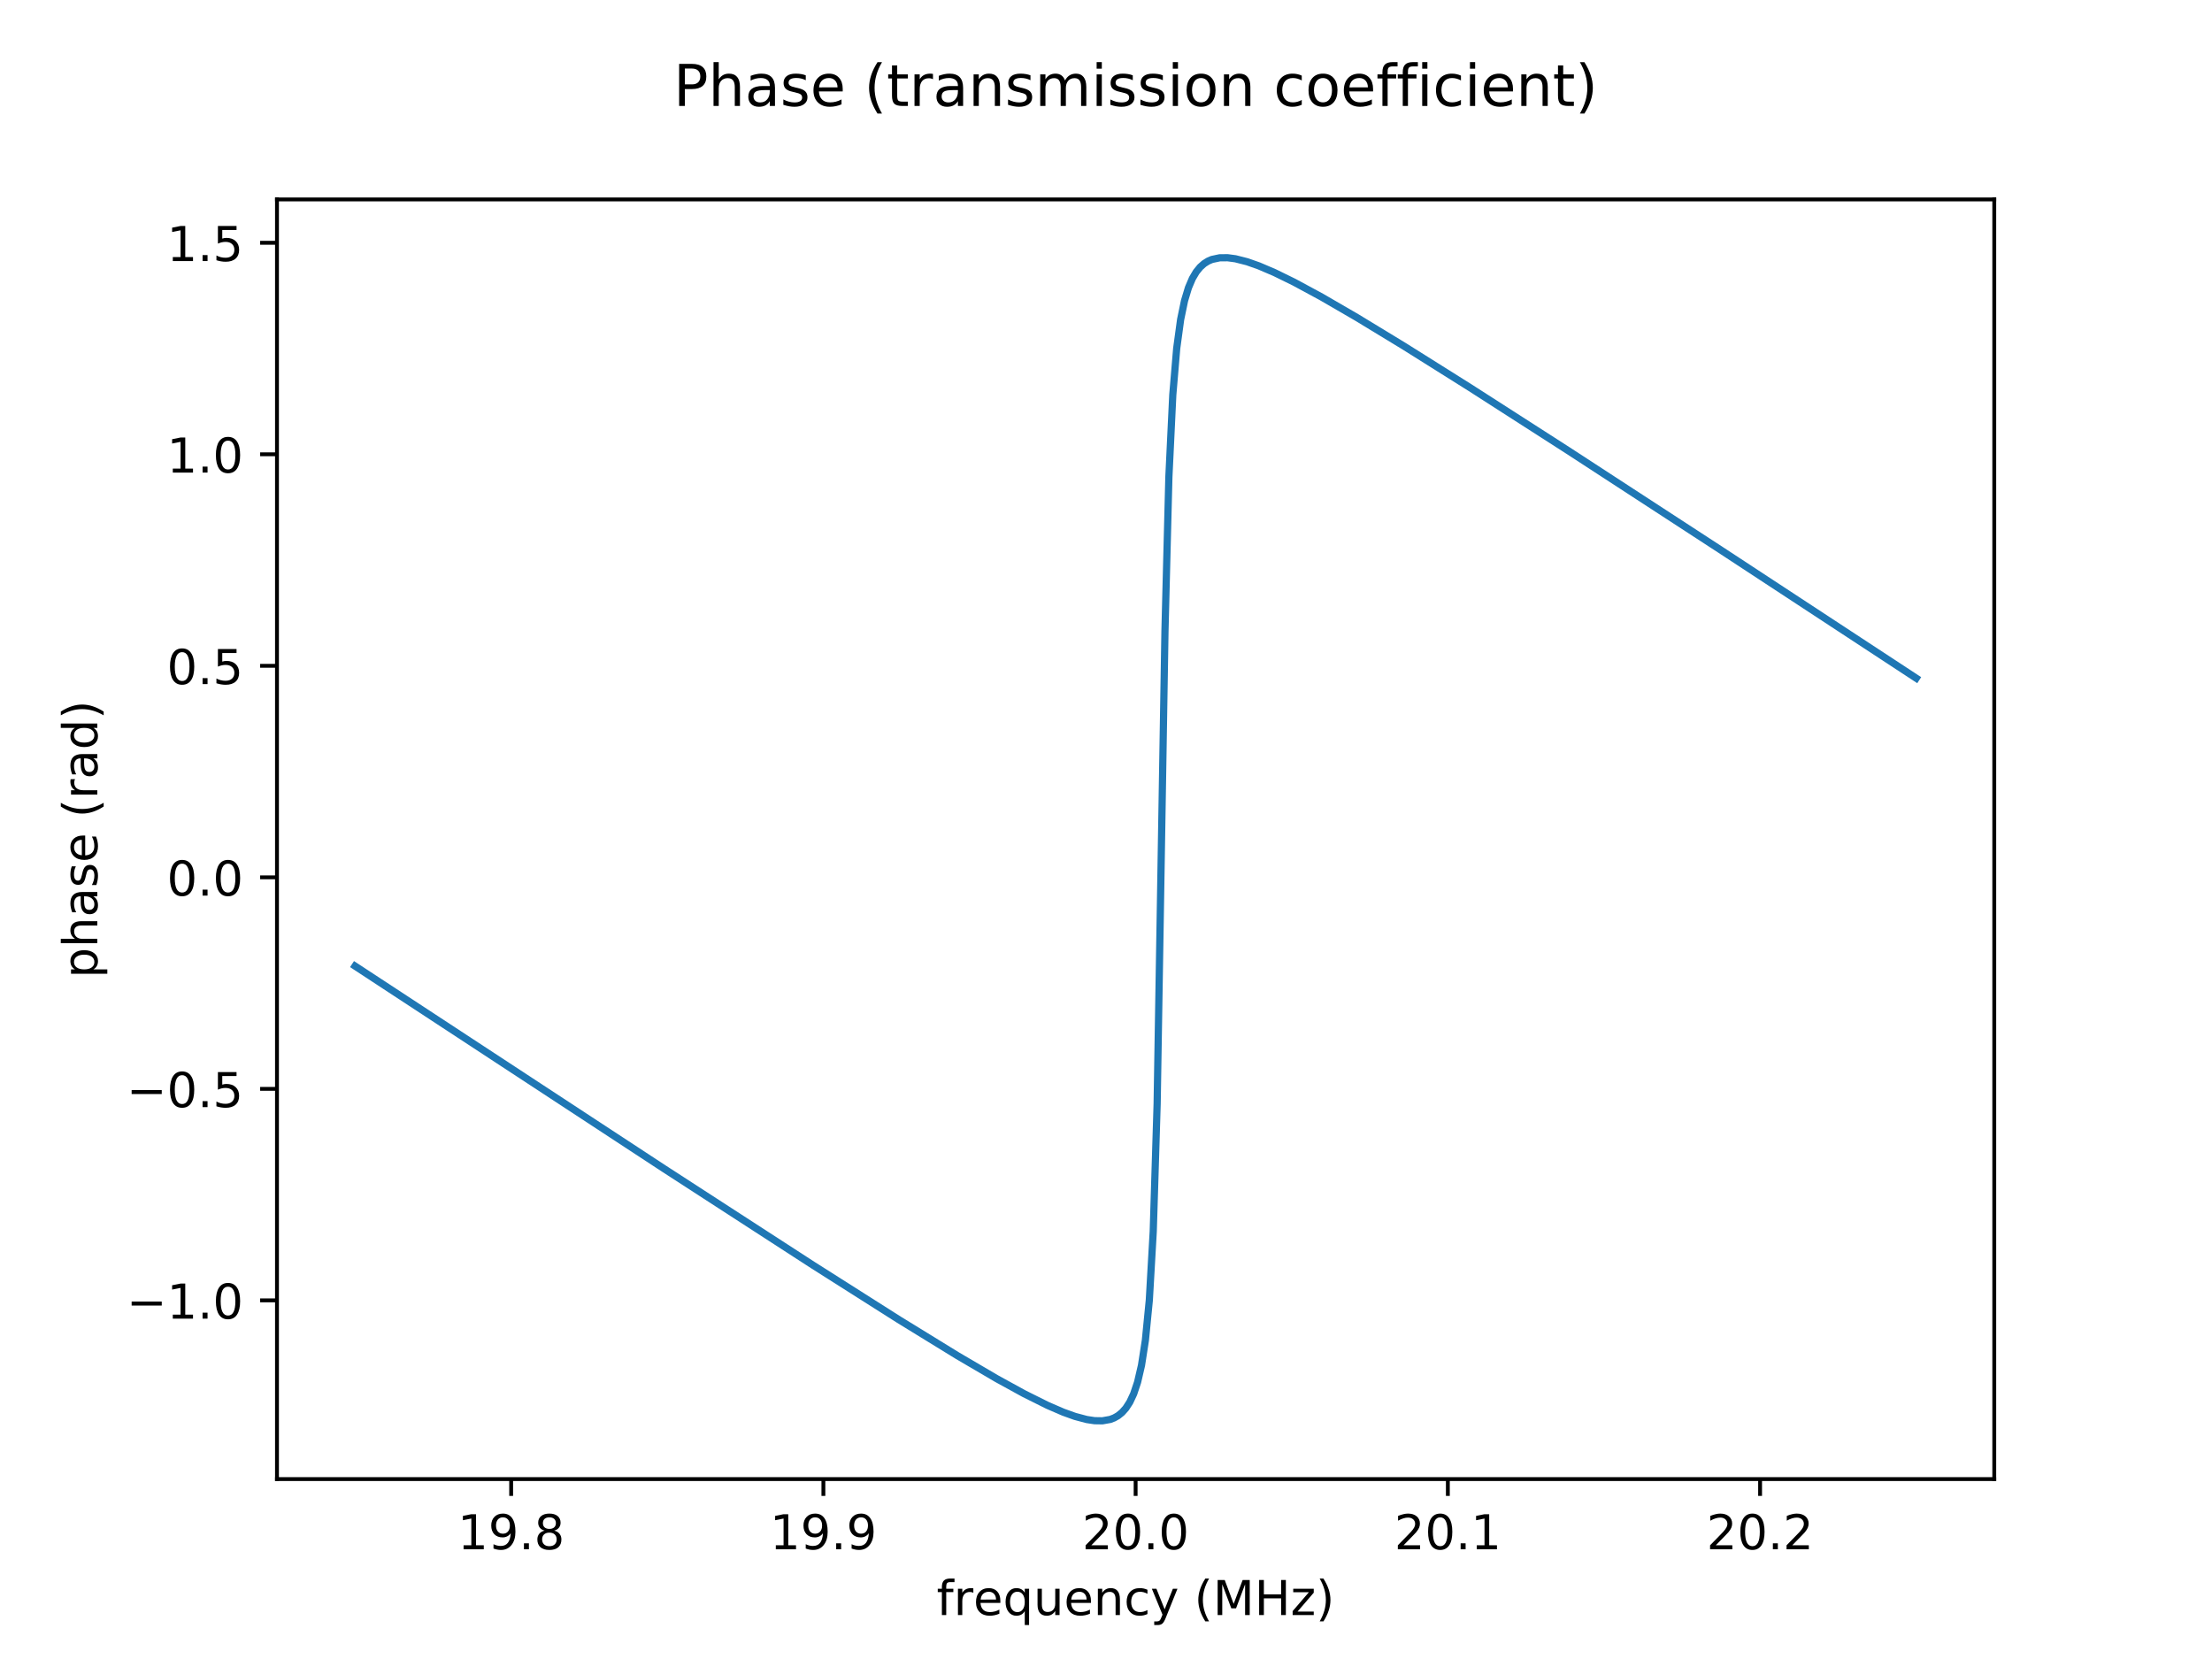
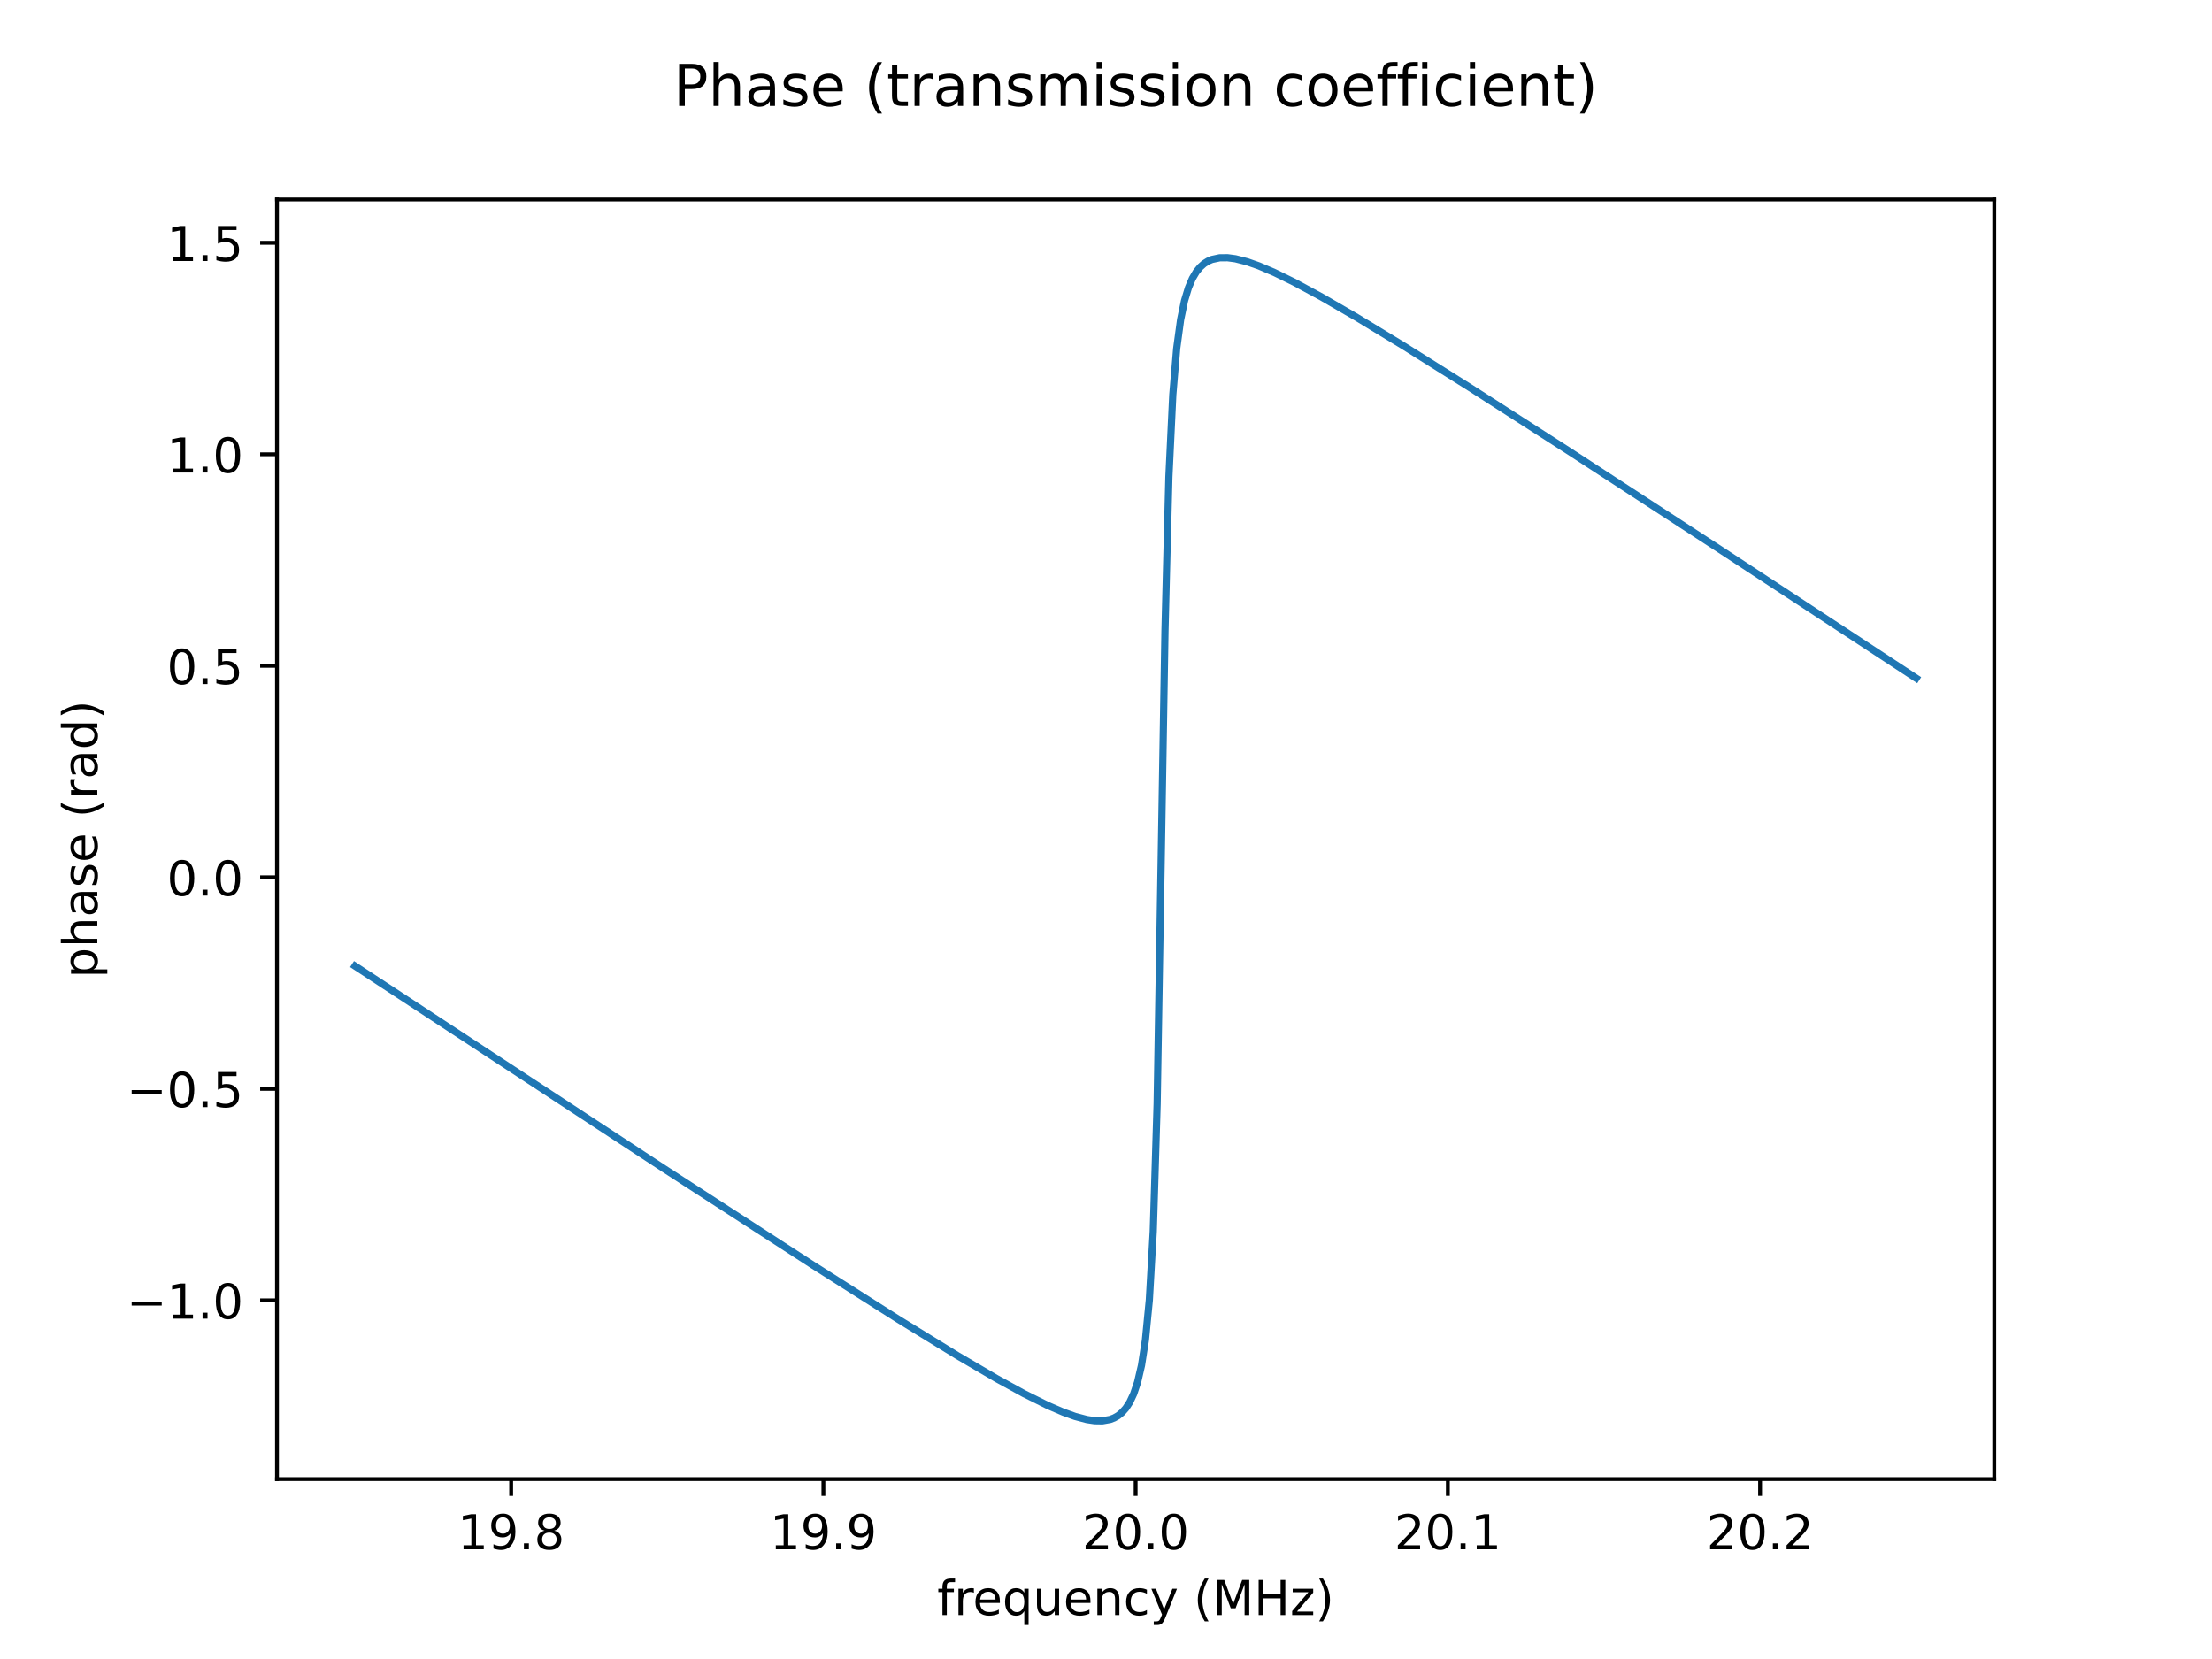
<svg xmlns="http://www.w3.org/2000/svg" xmlns:xlink="http://www.w3.org/1999/xlink" height="345pt" version="1.1" viewBox="0 0 460 345" width="460pt">
  <defs>
    <style type="text/css">
*{stroke-linecap:butt;stroke-linejoin:round;}
  </style>
  </defs>
  <g id="figure_1">
    <g id="patch_1">
      <path d="M 0 345.6  L 460.8 345.6  L 460.8 0  L 0 0  z " style="fill:#ffffff;" />
    </g>
    <g id="axes_1">
      <g id="patch_2">
        <path d="M 57.6 307.584  L 414.72 307.584  L 414.72 41.472  L 57.6 41.472  z " style="fill:#ffffff;" />
      </g>
      <g id="matplotlib.axis_1">
        <g id="xtick_1">
          <g id="line2d_1">
            <defs>
-               <path d="M 0 0  L 0 3.5  " id="mf767adedab" style="stroke:#000000;stroke-width:0.8;" />
+               <path d="M 0 0  L 0 3.5  " id="mc4c2e19289" style="stroke:#000000;stroke-width:0.8;" />
            </defs>
            <g>
-               <use style="stroke:#000000;stroke-width:0.8;" x="106.298" xlink:href="#mf767adedab" y="307.584" />
+               <use style="stroke:#000000;stroke-width:0.8;" x="106.298" xlink:href="#mc4c2e19289" y="307.584" />
            </g>
          </g>
          <g id="text_1">
-             <defs>
-               <path d="M 12.406 8.297  L 28.516 8.297  L 28.516 63.922  L 10.984 60.406  L 10.984 69.391  L 28.422 72.906  L 38.281 72.906  L 38.281 8.297  L 54.391 8.297  L 54.391 0  L 12.406 0  z " id="DejaVuSans-31" />
-               <path d="M 10.984 1.516  L 10.984 10.5  Q 14.703 8.734 18.5 7.812  Q 22.312 6.891 25.984 6.891  Q 35.75 6.891 40.891 13.453  Q 46.047 20.016 46.781 33.406  Q 43.953 29.203 39.594 26.953  Q 35.25 24.703 29.984 24.703  Q 19.047 24.703 12.672 31.312  Q 6.297 37.938 6.297 49.422  Q 6.297 60.641 12.938 67.422  Q 19.578 74.219 30.609 74.219  Q 43.266 74.219 49.922 64.516  Q 56.594 54.828 56.594 36.375  Q 56.594 19.141 48.406 8.859  Q 40.234 -1.422 26.422 -1.422  Q 22.703 -1.422 18.891 -0.688  Q 15.094 0.047 10.984 1.516  M 30.609 32.422  Q 37.25 32.422 41.125 36.953  Q 45.016 41.5 45.016 49.422  Q 45.016 57.281 41.125 61.844  Q 37.25 66.406 30.609 66.406  Q 23.969 66.406 20.094 61.844  Q 16.219 57.281 16.219 49.422  Q 16.219 41.5 20.094 36.953  Q 23.969 32.422 30.609 32.422  " id="DejaVuSans-39" />
-               <path d="M 10.688 12.406  L 21 12.406  L 21 0  L 10.688 0  z " id="DejaVuSans-2e" />
-               <path d="M 31.781 34.625  Q 24.75 34.625 20.719 30.859  Q 16.703 27.094 16.703 20.516  Q 16.703 13.922 20.719 10.156  Q 24.75 6.391 31.781 6.391  Q 38.812 6.391 42.859 10.172  Q 46.922 13.969 46.922 20.516  Q 46.922 27.094 42.891 30.859  Q 38.875 34.625 31.781 34.625  M 21.922 38.812  Q 15.578 40.375 12.031 44.719  Q 8.5 49.078 8.5 55.328  Q 8.5 64.062 14.719 69.141  Q 20.953 74.219 31.781 74.219  Q 42.672 74.219 48.875 69.141  Q 55.078 64.062 55.078 55.328  Q 55.078 49.078 51.531 44.719  Q 48 40.375 41.703 38.812  Q 48.828 37.156 52.797 32.312  Q 56.781 27.484 56.781 20.516  Q 56.781 9.906 50.312 4.234  Q 43.844 -1.422 31.781 -1.422  Q 19.734 -1.422 13.25 4.234  Q 6.781 9.906 6.781 20.516  Q 6.781 27.484 10.781 32.312  Q 14.797 37.156 21.922 38.812  M 18.312 54.391  Q 18.312 48.734 21.844 45.562  Q 25.391 42.391 31.781 42.391  Q 38.141 42.391 41.719 45.562  Q 45.312 48.734 45.312 54.391  Q 45.312 60.062 41.719 63.234  Q 38.141 66.406 31.781 66.406  Q 25.391 66.406 21.844 63.234  Q 18.312 60.062 18.312 54.391  " id="DejaVuSans-38" />
-             </defs>
-             <g transform="translate(95.16537 322.1824)scale(0.1 -0.1)">
-               <use xlink:href="#DejaVuSans-31" />
-               <use x="63.623" xlink:href="#DejaVuSans-39" />
-               <use x="127.246" xlink:href="#DejaVuSans-2e" />
-               <use x="159.033" xlink:href="#DejaVuSans-38" />
-             </g>
+             <text style="font-family:DejaVu Sans;font-size:10px;font-style:normal;font-weight:400;text-anchor:middle;" transform="rotate(-0, 106.2982, 322.1824)" x="106.298" y="322.182">19.8</text>
          </g>
        </g>
        <g id="xtick_2">
          <g id="line2d_2">
            <g>
-               <use style="stroke:#000000;stroke-width:0.8;" x="171.229" xlink:href="#mf767adedab" y="307.584" />
+               <use style="stroke:#000000;stroke-width:0.8;" x="171.229" xlink:href="#mc4c2e19289" y="307.584" />
            </g>
          </g>
          <g id="text_2">
-             <g transform="translate(160.0963 322.1824)scale(0.1 -0.1)">
-               <use xlink:href="#DejaVuSans-31" />
-               <use x="63.623" xlink:href="#DejaVuSans-39" />
-               <use x="127.246" xlink:href="#DejaVuSans-2e" />
-               <use x="159.033" xlink:href="#DejaVuSans-39" />
-             </g>
+             <text style="font-family:DejaVu Sans;font-size:10px;font-style:normal;font-weight:400;text-anchor:middle;" transform="rotate(-0, 171.2291, 322.1824)" x="171.229" y="322.182">19.9</text>
          </g>
        </g>
        <g id="xtick_3">
          <g id="line2d_3">
            <g>
-               <use style="stroke:#000000;stroke-width:0.8;" x="236.16" xlink:href="#mf767adedab" y="307.584" />
+               <use style="stroke:#000000;stroke-width:0.8;" x="236.16" xlink:href="#mc4c2e19289" y="307.584" />
            </g>
          </g>
          <g id="text_3">
-             <defs>
-               <path d="M 19.188 8.297  L 53.609 8.297  L 53.609 0  L 7.328 0  L 7.328 8.297  Q 12.938 14.109 22.625 23.891  Q 32.328 33.688 34.812 36.531  Q 39.547 41.844 41.422 45.531  Q 43.312 49.219 43.312 52.781  Q 43.312 58.594 39.234 62.25  Q 35.156 65.922 28.609 65.922  Q 23.969 65.922 18.812 64.312  Q 13.672 62.703 7.812 59.422  L 7.812 69.391  Q 13.766 71.781 18.938 73  Q 24.125 74.219 28.422 74.219  Q 39.75 74.219 46.484 68.547  Q 53.219 62.891 53.219 53.422  Q 53.219 48.922 51.531 44.891  Q 49.859 40.875 45.406 35.406  Q 44.188 33.984 37.641 27.219  Q 31.109 20.453 19.188 8.297  " id="DejaVuSans-32" />
-               <path d="M 31.781 66.406  Q 24.172 66.406 20.328 58.906  Q 16.5 51.422 16.5 36.375  Q 16.5 21.391 20.328 13.891  Q 24.172 6.391 31.781 6.391  Q 39.453 6.391 43.281 13.891  Q 47.125 21.391 47.125 36.375  Q 47.125 51.422 43.281 58.906  Q 39.453 66.406 31.781 66.406  M 31.781 74.219  Q 44.047 74.219 50.516 64.516  Q 56.984 54.828 56.984 36.375  Q 56.984 17.969 50.516 8.266  Q 44.047 -1.422 31.781 -1.422  Q 19.531 -1.422 13.062 8.266  Q 6.594 17.969 6.594 36.375  Q 6.594 54.828 13.062 64.516  Q 19.531 74.219 31.781 74.219  " id="DejaVuSans-30" />
-             </defs>
-             <g transform="translate(225.0272 322.1824)scale(0.1 -0.1)">
-               <use xlink:href="#DejaVuSans-32" />
-               <use x="63.623" xlink:href="#DejaVuSans-30" />
-               <use x="127.246" xlink:href="#DejaVuSans-2e" />
-               <use x="159.033" xlink:href="#DejaVuSans-30" />
-             </g>
+             <text style="font-family:DejaVu Sans;font-size:10px;font-style:normal;font-weight:400;text-anchor:middle;" transform="rotate(-0, 236.16, 322.1824)" x="236.16" y="322.182">20.0</text>
          </g>
        </g>
        <g id="xtick_4">
          <g id="line2d_4">
            <g>
-               <use style="stroke:#000000;stroke-width:0.8;" x="301.091" xlink:href="#mf767adedab" y="307.584" />
+               <use style="stroke:#000000;stroke-width:0.8;" x="301.091" xlink:href="#mc4c2e19289" y="307.584" />
            </g>
          </g>
          <g id="text_4">
-             <g transform="translate(289.9581 322.1824)scale(0.1 -0.1)">
-               <use xlink:href="#DejaVuSans-32" />
-               <use x="63.623" xlink:href="#DejaVuSans-30" />
-               <use x="127.246" xlink:href="#DejaVuSans-2e" />
-               <use x="159.033" xlink:href="#DejaVuSans-31" />
-             </g>
+             <text style="font-family:DejaVu Sans;font-size:10px;font-style:normal;font-weight:400;text-anchor:middle;" transform="rotate(-0, 301.0909, 322.1824)" x="301.091" y="322.182">20.1</text>
          </g>
        </g>
        <g id="xtick_5">
          <g id="line2d_5">
            <g>
-               <use style="stroke:#000000;stroke-width:0.8;" x="366.022" xlink:href="#mf767adedab" y="307.584" />
+               <use style="stroke:#000000;stroke-width:0.8;" x="366.022" xlink:href="#mc4c2e19289" y="307.584" />
            </g>
          </g>
          <g id="text_5">
-             <g transform="translate(354.889 322.1824)scale(0.1 -0.1)">
-               <use xlink:href="#DejaVuSans-32" />
-               <use x="63.623" xlink:href="#DejaVuSans-30" />
-               <use x="127.246" xlink:href="#DejaVuSans-2e" />
-               <use x="159.033" xlink:href="#DejaVuSans-32" />
-             </g>
+             <text style="font-family:DejaVu Sans;font-size:10px;font-style:normal;font-weight:400;text-anchor:middle;" transform="rotate(-0, 366.0218, 322.1824)" x="366.022" y="322.182">20.2</text>
          </g>
        </g>
        <g id="text_6">
-           <defs>
-             <path d="M 37.109 75.984  L 37.109 68.5  L 28.516 68.5  Q 23.688 68.5 21.797 66.547  Q 19.922 64.594 19.922 59.516  L 19.922 54.688  L 34.719 54.688  L 34.719 47.703  L 19.922 47.703  L 19.922 0  L 10.891 0  L 10.891 47.703  L 2.297 47.703  L 2.297 54.688  L 10.891 54.688  L 10.891 58.5  Q 10.891 67.625 15.141 71.797  Q 19.391 75.984 28.609 75.984  z " id="DejaVuSans-66" />
-             <path d="M 41.109 46.297  Q 39.594 47.172 37.812 47.578  Q 36.031 48 33.891 48  Q 26.266 48 22.188 43.047  Q 18.109 38.094 18.109 28.812  L 18.109 0  L 9.078 0  L 9.078 54.688  L 18.109 54.688  L 18.109 46.188  Q 20.953 51.172 25.484 53.578  Q 30.031 56 36.531 56  Q 37.453 56 38.578 55.875  Q 39.703 55.766 41.062 55.516  z " id="DejaVuSans-72" />
-             <path d="M 56.203 29.594  L 56.203 25.203  L 14.891 25.203  Q 15.484 15.922 20.484 11.062  Q 25.484 6.203 34.422 6.203  Q 39.594 6.203 44.453 7.469  Q 49.312 8.734 54.109 11.281  L 54.109 2.781  Q 49.266 0.734 44.188 -0.344  Q 39.109 -1.422 33.891 -1.422  Q 20.797 -1.422 13.156 6.188  Q 5.516 13.812 5.516 26.812  Q 5.516 40.234 12.766 48.109  Q 20.016 56 32.328 56  Q 43.359 56 49.781 48.891  Q 56.203 41.797 56.203 29.594  M 47.219 32.234  Q 47.125 39.594 43.094 43.984  Q 39.062 48.391 32.422 48.391  Q 24.906 48.391 20.391 44.141  Q 15.875 39.891 15.188 32.172  z " id="DejaVuSans-65" />
-             <path d="M 14.797 27.297  Q 14.797 17.391 18.875 11.75  Q 22.953 6.109 30.078 6.109  Q 37.203 6.109 41.297 11.75  Q 45.406 17.391 45.406 27.297  Q 45.406 37.203 41.297 42.844  Q 37.203 48.484 30.078 48.484  Q 22.953 48.484 18.875 42.844  Q 14.797 37.203 14.797 27.297  M 45.406 8.203  Q 42.578 3.328 38.25 0.953  Q 33.938 -1.422 27.875 -1.422  Q 17.969 -1.422 11.734 6.484  Q 5.516 14.406 5.516 27.297  Q 5.516 40.188 11.734 48.094  Q 17.969 56 27.875 56  Q 33.938 56 38.25 53.625  Q 42.578 51.266 45.406 46.391  L 45.406 54.688  L 54.391 54.688  L 54.391 -20.797  L 45.406 -20.797  z " id="DejaVuSans-71" />
-             <path d="M 8.5 21.578  L 8.5 54.688  L 17.484 54.688  L 17.484 21.922  Q 17.484 14.156 20.5 10.266  Q 23.531 6.391 29.594 6.391  Q 36.859 6.391 41.078 11.031  Q 45.312 15.672 45.312 23.688  L 45.312 54.688  L 54.297 54.688  L 54.297 0  L 45.312 0  L 45.312 8.406  Q 42.047 3.422 37.719 1  Q 33.406 -1.422 27.688 -1.422  Q 18.266 -1.422 13.375 4.438  Q 8.5 10.297 8.5 21.578  M 31.109 56  z " id="DejaVuSans-75" />
-             <path d="M 54.891 33.016  L 54.891 0  L 45.906 0  L 45.906 32.719  Q 45.906 40.484 42.875 44.328  Q 39.844 48.188 33.797 48.188  Q 26.516 48.188 22.312 43.547  Q 18.109 38.922 18.109 30.906  L 18.109 0  L 9.078 0  L 9.078 54.688  L 18.109 54.688  L 18.109 46.188  Q 21.344 51.125 25.703 53.562  Q 30.078 56 35.797 56  Q 45.219 56 50.047 50.172  Q 54.891 44.344 54.891 33.016  " id="DejaVuSans-6e" />
-             <path d="M 48.781 52.594  L 48.781 44.188  Q 44.969 46.297 41.141 47.344  Q 37.312 48.391 33.406 48.391  Q 24.656 48.391 19.812 42.844  Q 14.984 37.312 14.984 27.297  Q 14.984 17.281 19.812 11.734  Q 24.656 6.203 33.406 6.203  Q 37.312 6.203 41.141 7.25  Q 44.969 8.297 48.781 10.406  L 48.781 2.094  Q 45.016 0.344 40.984 -0.531  Q 36.969 -1.422 32.422 -1.422  Q 20.062 -1.422 12.781 6.344  Q 5.516 14.109 5.516 27.297  Q 5.516 40.672 12.859 48.328  Q 20.219 56 33.016 56  Q 37.156 56 41.109 55.141  Q 45.062 54.297 48.781 52.594  " id="DejaVuSans-63" />
-             <path d="M 32.172 -5.078  Q 28.375 -14.844 24.75 -17.812  Q 21.141 -20.797 15.094 -20.797  L 7.906 -20.797  L 7.906 -13.281  L 13.188 -13.281  Q 16.891 -13.281 18.938 -11.516  Q 21 -9.766 23.484 -3.219  L 25.094 0.875  L 2.984 54.688  L 12.5 54.688  L 29.594 11.922  L 46.688 54.688  L 56.203 54.688  z " id="DejaVuSans-79" />
-             <path id="DejaVuSans-20" />
-             <path d="M 31 75.875  Q 24.469 64.656 21.281 53.656  Q 18.109 42.672 18.109 31.391  Q 18.109 20.125 21.312 9.062  Q 24.516 -2 31 -13.188  L 23.188 -13.188  Q 15.875 -1.703 12.234 9.375  Q 8.594 20.453 8.594 31.391  Q 8.594 42.281 12.203 53.312  Q 15.828 64.359 23.188 75.875  z " id="DejaVuSans-28" />
-             <path d="M 9.812 72.906  L 24.516 72.906  L 43.109 23.297  L 61.812 72.906  L 76.516 72.906  L 76.516 0  L 66.891 0  L 66.891 64.016  L 48.094 14.016  L 38.188 14.016  L 19.391 64.016  L 19.391 0  L 9.812 0  z " id="DejaVuSans-4d" />
-             <path d="M 9.812 72.906  L 19.672 72.906  L 19.672 43.016  L 55.516 43.016  L 55.516 72.906  L 65.375 72.906  L 65.375 0  L 55.516 0  L 55.516 34.719  L 19.672 34.719  L 19.672 0  L 9.812 0  z " id="DejaVuSans-48" />
-             <path d="M 5.516 54.688  L 48.188 54.688  L 48.188 46.484  L 14.406 7.172  L 48.188 7.172  L 48.188 0  L 4.297 0  L 4.297 8.203  L 38.094 47.516  L 5.516 47.516  z " id="DejaVuSans-7a" />
-             <path d="M 8.016 75.875  L 15.828 75.875  Q 23.141 64.359 26.781 53.312  Q 30.422 42.281 30.422 31.391  Q 30.422 20.453 26.781 9.375  Q 23.141 -1.703 15.828 -13.188  L 8.016 -13.188  Q 14.5 -2 17.703 9.062  Q 20.906 20.125 20.906 31.391  Q 20.906 42.672 17.703 53.656  Q 14.5 64.656 8.016 75.875  " id="DejaVuSans-29" />
-           </defs>
-           <g transform="translate(194.7834 335.8606)scale(0.1 -0.1)">
-             <use xlink:href="#DejaVuSans-66" />
-             <use x="35.205" xlink:href="#DejaVuSans-72" />
-             <use x="76.287" xlink:href="#DejaVuSans-65" />
-             <use x="137.811" xlink:href="#DejaVuSans-71" />
-             <use x="201.287" xlink:href="#DejaVuSans-75" />
-             <use x="264.666" xlink:href="#DejaVuSans-65" />
-             <use x="326.189" xlink:href="#DejaVuSans-6e" />
-             <use x="389.568" xlink:href="#DejaVuSans-63" />
-             <use x="444.549" xlink:href="#DejaVuSans-79" />
-             <use x="503.729" xlink:href="#DejaVuSans-20" />
-             <use x="535.516" xlink:href="#DejaVuSans-28" />
-             <use x="574.529" xlink:href="#DejaVuSans-4d" />
-             <use x="660.809" xlink:href="#DejaVuSans-48" />
-             <use x="736.004" xlink:href="#DejaVuSans-7a" />
-             <use x="788.494" xlink:href="#DejaVuSans-29" />
-           </g>
+           <text style="font-family:DejaVu Sans;font-size:10px;font-style:normal;font-weight:400;text-anchor:middle;" transform="rotate(-0, 236.16, 335.8606)" x="236.16" y="335.861">frequency (MHz)</text>
        </g>
      </g>
      <g id="matplotlib.axis_2">
        <g id="ytick_1">
          <g id="line2d_6">
            <defs>
-               <path d="M 0 0  L -3.5 0  " id="m3c5e49dcd6" style="stroke:#000000;stroke-width:0.8;" />
+               <path d="M 0 0  L -3.5 0  " id="m4480baab61" style="stroke:#000000;stroke-width:0.8;" />
            </defs>
            <g>
-               <use style="stroke:#000000;stroke-width:0.8;" x="57.6" xlink:href="#m3c5e49dcd6" y="270.419" />
+               <use style="stroke:#000000;stroke-width:0.8;" x="57.6" xlink:href="#m4480baab61" y="270.419" />
            </g>
          </g>
          <g id="text_7">
-             <defs>
-               <path d="M 10.594 35.5  L 73.188 35.5  L 73.188 27.203  L 10.594 27.203  z " id="DejaVuSans-2212" />
-             </defs>
-             <g transform="translate(26.31719 274.2187)scale(0.1 -0.1)">
-               <use xlink:href="#DejaVuSans-2212" />
-               <use x="83.789" xlink:href="#DejaVuSans-31" />
-               <use x="147.412" xlink:href="#DejaVuSans-2e" />
-               <use x="179.199" xlink:href="#DejaVuSans-30" />
-             </g>
+             <text style="font-family:DejaVu Sans;font-size:10px;font-style:normal;font-weight:400;text-anchor:end;" transform="rotate(-0, 50.6, 274.2187)" x="50.6" y="274.219">−1.0</text>
          </g>
        </g>
        <g id="ytick_2">
          <g id="line2d_7">
            <g>
-               <use style="stroke:#000000;stroke-width:0.8;" x="57.6" xlink:href="#m3c5e49dcd6" y="226.433" />
+               <use style="stroke:#000000;stroke-width:0.8;" x="57.6" xlink:href="#m4480baab61" y="226.433" />
            </g>
          </g>
          <g id="text_8">
-             <defs>
-               <path d="M 10.797 72.906  L 49.516 72.906  L 49.516 64.594  L 19.828 64.594  L 19.828 46.734  Q 21.969 47.469 24.109 47.828  Q 26.266 48.188 28.422 48.188  Q 40.625 48.188 47.75 41.5  Q 54.891 34.812 54.891 23.391  Q 54.891 11.625 47.562 5.094  Q 40.234 -1.422 26.906 -1.422  Q 22.312 -1.422 17.547 -0.641  Q 12.797 0.141 7.719 1.703  L 7.719 11.625  Q 12.109 9.234 16.797 8.062  Q 21.484 6.891 26.703 6.891  Q 35.156 6.891 40.078 11.328  Q 45.016 15.766 45.016 23.391  Q 45.016 31 40.078 35.438  Q 35.156 39.891 26.703 39.891  Q 22.75 39.891 18.812 39.016  Q 14.891 38.141 10.797 36.281  z " id="DejaVuSans-35" />
-             </defs>
-             <g transform="translate(26.31719 230.2326)scale(0.1 -0.1)">
-               <use xlink:href="#DejaVuSans-2212" />
-               <use x="83.789" xlink:href="#DejaVuSans-30" />
-               <use x="147.412" xlink:href="#DejaVuSans-2e" />
-               <use x="179.199" xlink:href="#DejaVuSans-35" />
-             </g>
+             <text style="font-family:DejaVu Sans;font-size:10px;font-style:normal;font-weight:400;text-anchor:end;" transform="rotate(-0, 50.6, 230.2326)" x="50.6" y="230.233">−0.5</text>
          </g>
        </g>
        <g id="ytick_3">
          <g id="line2d_8">
            <g>
-               <use style="stroke:#000000;stroke-width:0.8;" x="57.6" xlink:href="#m3c5e49dcd6" y="182.447" />
+               <use style="stroke:#000000;stroke-width:0.8;" x="57.6" xlink:href="#m4480baab61" y="182.447" />
            </g>
          </g>
          <g id="text_9">
-             <g transform="translate(34.69687 186.2466)scale(0.1 -0.1)">
-               <use xlink:href="#DejaVuSans-30" />
-               <use x="63.623" xlink:href="#DejaVuSans-2e" />
-               <use x="95.41" xlink:href="#DejaVuSans-30" />
-             </g>
+             <text style="font-family:DejaVu Sans;font-size:10px;font-style:normal;font-weight:400;text-anchor:end;" transform="rotate(-0, 50.6, 186.2466)" x="50.6" y="186.247">0.0</text>
          </g>
        </g>
        <g id="ytick_4">
          <g id="line2d_9">
            <g>
-               <use style="stroke:#000000;stroke-width:0.8;" x="57.6" xlink:href="#m3c5e49dcd6" y="138.461" />
+               <use style="stroke:#000000;stroke-width:0.8;" x="57.6" xlink:href="#m4480baab61" y="138.461" />
            </g>
          </g>
          <g id="text_10">
-             <g transform="translate(34.69687 142.2605)scale(0.1 -0.1)">
-               <use xlink:href="#DejaVuSans-30" />
-               <use x="63.623" xlink:href="#DejaVuSans-2e" />
-               <use x="95.41" xlink:href="#DejaVuSans-35" />
-             </g>
+             <text style="font-family:DejaVu Sans;font-size:10px;font-style:normal;font-weight:400;text-anchor:end;" transform="rotate(-0, 50.6, 142.2605)" x="50.6" y="142.261">0.5</text>
          </g>
        </g>
        <g id="ytick_5">
          <g id="line2d_10">
            <g>
-               <use style="stroke:#000000;stroke-width:0.8;" x="57.6" xlink:href="#m3c5e49dcd6" y="94.475" />
+               <use style="stroke:#000000;stroke-width:0.8;" x="57.6" xlink:href="#m4480baab61" y="94.475" />
            </g>
          </g>
          <g id="text_11">
-             <g transform="translate(34.69687 98.2745)scale(0.1 -0.1)">
-               <use xlink:href="#DejaVuSans-31" />
-               <use x="63.623" xlink:href="#DejaVuSans-2e" />
-               <use x="95.41" xlink:href="#DejaVuSans-30" />
-             </g>
+             <text style="font-family:DejaVu Sans;font-size:10px;font-style:normal;font-weight:400;text-anchor:end;" transform="rotate(-0, 50.6, 98.2745)" x="50.6" y="98.274">1.0</text>
          </g>
        </g>
        <g id="ytick_6">
          <g id="line2d_11">
            <g>
-               <use style="stroke:#000000;stroke-width:0.8;" x="57.6" xlink:href="#m3c5e49dcd6" y="50.489" />
+               <use style="stroke:#000000;stroke-width:0.8;" x="57.6" xlink:href="#m4480baab61" y="50.489" />
            </g>
          </g>
          <g id="text_12">
-             <g transform="translate(34.69687 54.28845)scale(0.1 -0.1)">
-               <use xlink:href="#DejaVuSans-31" />
-               <use x="63.623" xlink:href="#DejaVuSans-2e" />
-               <use x="95.41" xlink:href="#DejaVuSans-35" />
-             </g>
+             <text style="font-family:DejaVu Sans;font-size:10px;font-style:normal;font-weight:400;text-anchor:end;" transform="rotate(-0, 50.6, 54.28845)" x="50.6" y="54.288">1.5</text>
          </g>
        </g>
        <g id="text_13">
-           <defs>
-             <path d="M 18.109 8.203  L 18.109 -20.797  L 9.078 -20.797  L 9.078 54.688  L 18.109 54.688  L 18.109 46.391  Q 20.953 51.266 25.266 53.625  Q 29.594 56 35.594 56  Q 45.562 56 51.781 48.094  Q 58.016 40.188 58.016 27.297  Q 58.016 14.406 51.781 6.484  Q 45.562 -1.422 35.594 -1.422  Q 29.594 -1.422 25.266 0.953  Q 20.953 3.328 18.109 8.203  M 48.688 27.297  Q 48.688 37.203 44.609 42.844  Q 40.531 48.484 33.406 48.484  Q 26.266 48.484 22.188 42.844  Q 18.109 37.203 18.109 27.297  Q 18.109 17.391 22.188 11.75  Q 26.266 6.109 33.406 6.109  Q 40.531 6.109 44.609 11.75  Q 48.688 17.391 48.688 27.297  " id="DejaVuSans-70" />
-             <path d="M 54.891 33.016  L 54.891 0  L 45.906 0  L 45.906 32.719  Q 45.906 40.484 42.875 44.328  Q 39.844 48.188 33.797 48.188  Q 26.516 48.188 22.312 43.547  Q 18.109 38.922 18.109 30.906  L 18.109 0  L 9.078 0  L 9.078 75.984  L 18.109 75.984  L 18.109 46.188  Q 21.344 51.125 25.703 53.562  Q 30.078 56 35.797 56  Q 45.219 56 50.047 50.172  Q 54.891 44.344 54.891 33.016  " id="DejaVuSans-68" />
-             <path d="M 34.281 27.484  Q 23.391 27.484 19.188 25  Q 14.984 22.516 14.984 16.5  Q 14.984 11.719 18.141 8.906  Q 21.297 6.109 26.703 6.109  Q 34.188 6.109 38.703 11.406  Q 43.219 16.703 43.219 25.484  L 43.219 27.484  z M 52.203 31.203  L 52.203 0  L 43.219 0  L 43.219 8.297  Q 40.141 3.328 35.547 0.953  Q 30.953 -1.422 24.312 -1.422  Q 15.922 -1.422 10.953 3.297  Q 6 8.016 6 15.922  Q 6 25.141 12.172 29.828  Q 18.359 34.516 30.609 34.516  L 43.219 34.516  L 43.219 35.406  Q 43.219 41.609 39.141 45  Q 35.062 48.391 27.688 48.391  Q 23 48.391 18.547 47.266  Q 14.109 46.141 10.016 43.891  L 10.016 52.203  Q 14.938 54.109 19.578 55.047  Q 24.219 56 28.609 56  Q 40.484 56 46.344 49.844  Q 52.203 43.703 52.203 31.203  " id="DejaVuSans-61" />
-             <path d="M 44.281 53.078  L 44.281 44.578  Q 40.484 46.531 36.375 47.5  Q 32.281 48.484 27.875 48.484  Q 21.188 48.484 17.844 46.438  Q 14.5 44.391 14.5 40.281  Q 14.5 37.156 16.891 35.375  Q 19.281 33.594 26.516 31.984  L 29.594 31.297  Q 39.156 29.25 43.188 25.516  Q 47.219 21.781 47.219 15.094  Q 47.219 7.469 41.188 3.016  Q 35.156 -1.422 24.609 -1.422  Q 20.219 -1.422 15.453 -0.562  Q 10.688 0.297 5.422 2  L 5.422 11.281  Q 10.406 8.688 15.234 7.391  Q 20.062 6.109 24.812 6.109  Q 31.156 6.109 34.562 8.281  Q 37.984 10.453 37.984 14.406  Q 37.984 18.062 35.516 20.016  Q 33.062 21.969 24.703 23.781  L 21.578 24.516  Q 13.234 26.266 9.516 29.906  Q 5.812 33.547 5.812 39.891  Q 5.812 47.609 11.281 51.797  Q 16.75 56 26.812 56  Q 31.781 56 36.172 55.266  Q 40.578 54.547 44.281 53.078  " id="DejaVuSans-73" />
-             <path d="M 45.406 46.391  L 45.406 75.984  L 54.391 75.984  L 54.391 0  L 45.406 0  L 45.406 8.203  Q 42.578 3.328 38.25 0.953  Q 33.938 -1.422 27.875 -1.422  Q 17.969 -1.422 11.734 6.484  Q 5.516 14.406 5.516 27.297  Q 5.516 40.188 11.734 48.094  Q 17.969 56 27.875 56  Q 33.938 56 38.25 53.625  Q 42.578 51.266 45.406 46.391  M 14.797 27.297  Q 14.797 17.391 18.875 11.75  Q 22.953 6.109 30.078 6.109  Q 37.203 6.109 41.297 11.75  Q 45.406 17.391 45.406 27.297  Q 45.406 37.203 41.297 42.844  Q 37.203 48.484 30.078 48.484  Q 22.953 48.484 18.875 42.844  Q 14.797 37.203 14.797 27.297  " id="DejaVuSans-64" />
-           </defs>
-           <g transform="translate(20.2375 203.4007)rotate(-90)scale(0.1 -0.1)">
-             <use xlink:href="#DejaVuSans-70" />
-             <use x="63.477" xlink:href="#DejaVuSans-68" />
-             <use x="126.855" xlink:href="#DejaVuSans-61" />
-             <use x="188.135" xlink:href="#DejaVuSans-73" />
-             <use x="240.234" xlink:href="#DejaVuSans-65" />
-             <use x="301.758" xlink:href="#DejaVuSans-20" />
-             <use x="333.545" xlink:href="#DejaVuSans-28" />
-             <use x="372.559" xlink:href="#DejaVuSans-72" />
-             <use x="413.672" xlink:href="#DejaVuSans-61" />
-             <use x="474.951" xlink:href="#DejaVuSans-64" />
-             <use x="538.428" xlink:href="#DejaVuSans-29" />
-           </g>
+           <text style="font-family:DejaVu Sans;font-size:10px;font-style:normal;font-weight:400;text-anchor:middle;" transform="rotate(-90, 20.2375, 174.528)" x="20.238" y="174.528">phase (rad)</text>
        </g>
      </g>
      <g id="line2d_12">
-         <path clip-path="url(#p603127647a)" d="M 73.833 200.901  L 138.113 243.05  L 169.032 263.078  L 186.933 274.437  L 199.138 281.938  L 207.275 286.706  L 212.97 289.831  L 217.852 292.262  L 221.107 293.67  L 223.548 294.549  L 225.989 295.197  L 227.616 295.442  L 229.244 295.469  L 230.871 295.18  L 231.685 294.869  L 232.498 294.409  L 233.312 293.755  L 234.126 292.848  L 234.939 291.596  L 235.753 289.864  L 236.567 287.433  L 237.381 283.933  L 238.194 278.69  L 239.008 270.374  L 239.822 256.104  L 240.635 229.543  L 242.263 131.245  L 243.076 99.169  L 243.89 82.116  L 244.704 72.436  L 245.517 66.462  L 246.331 62.533  L 247.145 59.832  L 247.958 57.92  L 248.772 56.542  L 249.586 55.543  L 250.399 54.821  L 251.213 54.308  L 252.027 53.956  L 253.654 53.608  L 255.281 53.596  L 256.909 53.813  L 259.35 54.433  L 261.791 55.293  L 265.045 56.684  L 269.114 58.676  L 274.809 61.756  L 282.132 66.002  L 291.896 71.938  L 305.729 80.626  L 326.071 93.687  L 357.804 114.348  L 398.487 141.035  L 398.487 141.035  " style="fill:none;stroke:#1f77b4;stroke-linecap:square;stroke-width:1.5;" />
+         <path clip-path="url(#pfe13bec19e)" d="M 73.833 200.901  L 138.113 243.05  L 169.032 263.078  L 186.933 274.437  L 199.138 281.938  L 207.275 286.706  L 212.97 289.831  L 217.852 292.262  L 221.107 293.67  L 223.548 294.549  L 225.989 295.197  L 227.616 295.442  L 229.244 295.469  L 230.871 295.18  L 231.685 294.869  L 232.498 294.409  L 233.312 293.755  L 234.126 292.848  L 234.939 291.596  L 235.753 289.864  L 236.567 287.433  L 237.381 283.933  L 238.194 278.69  L 239.008 270.374  L 239.822 256.104  L 240.635 229.543  L 242.263 131.245  L 243.076 99.169  L 243.89 82.116  L 244.704 72.436  L 245.517 66.462  L 246.331 62.533  L 247.145 59.832  L 247.958 57.92  L 248.772 56.542  L 249.586 55.543  L 250.399 54.821  L 251.213 54.308  L 252.027 53.956  L 253.654 53.608  L 255.281 53.596  L 256.909 53.813  L 259.35 54.433  L 261.791 55.293  L 265.045 56.684  L 269.114 58.676  L 274.809 61.756  L 282.132 66.002  L 291.896 71.938  L 305.729 80.626  L 326.071 93.687  L 357.804 114.348  L 398.487 141.035  L 398.487 141.035  " style="fill:none;stroke:#1f77b4;stroke-linecap:square;stroke-width:1.5;" />
      </g>
      <g id="patch_3">
        <path d="M 57.6 307.584  L 57.6 41.472  " style="fill:none;stroke:#000000;stroke-linecap:square;stroke-linejoin:miter;stroke-width:0.8;" />
      </g>
      <g id="patch_4">
        <path d="M 414.72 307.584  L 414.72 41.472  " style="fill:none;stroke:#000000;stroke-linecap:square;stroke-linejoin:miter;stroke-width:0.8;" />
      </g>
      <g id="patch_5">
        <path d="M 57.6 307.584  L 414.72 307.584  " style="fill:none;stroke:#000000;stroke-linecap:square;stroke-linejoin:miter;stroke-width:0.8;" />
      </g>
      <g id="patch_6">
        <path d="M 57.6 41.472  L 414.72 41.472  " style="fill:none;stroke:#000000;stroke-linecap:square;stroke-linejoin:miter;stroke-width:0.8;" />
      </g>
      <g id="text_14">
-         <defs>
-           <path d="M 19.672 64.797  L 19.672 37.406  L 32.078 37.406  Q 38.969 37.406 42.719 40.969  Q 46.484 44.531 46.484 51.125  Q 46.484 57.672 42.719 61.234  Q 38.969 64.797 32.078 64.797  z M 9.812 72.906  L 32.078 72.906  Q 44.344 72.906 50.609 67.359  Q 56.891 61.812 56.891 51.125  Q 56.891 40.328 50.609 34.812  Q 44.344 29.297 32.078 29.297  L 19.672 29.297  L 19.672 0  L 9.812 0  z " id="DejaVuSans-50" />
-           <path d="M 18.312 70.219  L 18.312 54.688  L 36.812 54.688  L 36.812 47.703  L 18.312 47.703  L 18.312 18.016  Q 18.312 11.328 20.141 9.422  Q 21.969 7.516 27.594 7.516  L 36.812 7.516  L 36.812 0  L 27.594 0  Q 17.188 0 13.234 3.875  Q 9.281 7.766 9.281 18.016  L 9.281 47.703  L 2.688 47.703  L 2.688 54.688  L 9.281 54.688  L 9.281 70.219  z " id="DejaVuSans-74" />
-           <path d="M 52 44.188  Q 55.375 50.25 60.062 53.125  Q 64.75 56 71.094 56  Q 79.641 56 84.281 50.016  Q 88.922 44.047 88.922 33.016  L 88.922 0  L 79.891 0  L 79.891 32.719  Q 79.891 40.578 77.094 44.375  Q 74.312 48.188 68.609 48.188  Q 61.625 48.188 57.562 43.547  Q 53.516 38.922 53.516 30.906  L 53.516 0  L 44.484 0  L 44.484 32.719  Q 44.484 40.625 41.703 44.406  Q 38.922 48.188 33.109 48.188  Q 26.219 48.188 22.156 43.531  Q 18.109 38.875 18.109 30.906  L 18.109 0  L 9.078 0  L 9.078 54.688  L 18.109 54.688  L 18.109 46.188  Q 21.188 51.219 25.484 53.609  Q 29.781 56 35.688 56  Q 41.656 56 45.828 52.969  Q 50 49.953 52 44.188  " id="DejaVuSans-6d" />
-           <path d="M 9.422 54.688  L 18.406 54.688  L 18.406 0  L 9.422 0  z M 9.422 75.984  L 18.406 75.984  L 18.406 64.594  L 9.422 64.594  z " id="DejaVuSans-69" />
-           <path d="M 30.609 48.391  Q 23.391 48.391 19.188 42.75  Q 14.984 37.109 14.984 27.297  Q 14.984 17.484 19.156 11.844  Q 23.344 6.203 30.609 6.203  Q 37.797 6.203 41.984 11.859  Q 46.188 17.531 46.188 27.297  Q 46.188 37.016 41.984 42.703  Q 37.797 48.391 30.609 48.391  M 30.609 56  Q 42.328 56 49.016 48.375  Q 55.719 40.766 55.719 27.297  Q 55.719 13.875 49.016 6.219  Q 42.328 -1.422 30.609 -1.422  Q 18.844 -1.422 12.172 6.219  Q 5.516 13.875 5.516 27.297  Q 5.516 40.766 12.172 48.375  Q 18.844 56 30.609 56  " id="DejaVuSans-6f" />
-         </defs>
-         <g transform="translate(140.0569 22.03462)scale(0.12 -0.12)">
-           <use xlink:href="#DejaVuSans-50" />
-           <use x="60.303" xlink:href="#DejaVuSans-68" />
-           <use x="123.682" xlink:href="#DejaVuSans-61" />
-           <use x="184.961" xlink:href="#DejaVuSans-73" />
-           <use x="237.061" xlink:href="#DejaVuSans-65" />
-           <use x="298.584" xlink:href="#DejaVuSans-20" />
-           <use x="330.371" xlink:href="#DejaVuSans-28" />
-           <use x="369.385" xlink:href="#DejaVuSans-74" />
-           <use x="408.594" xlink:href="#DejaVuSans-72" />
-           <use x="449.707" xlink:href="#DejaVuSans-61" />
-           <use x="510.986" xlink:href="#DejaVuSans-6e" />
-           <use x="574.365" xlink:href="#DejaVuSans-73" />
-           <use x="626.465" xlink:href="#DejaVuSans-6d" />
-           <use x="723.877" xlink:href="#DejaVuSans-69" />
-           <use x="751.66" xlink:href="#DejaVuSans-73" />
-           <use x="803.76" xlink:href="#DejaVuSans-73" />
-           <use x="855.859" xlink:href="#DejaVuSans-69" />
-           <use x="883.643" xlink:href="#DejaVuSans-6f" />
-           <use x="944.824" xlink:href="#DejaVuSans-6e" />
-           <use x="1008.203" xlink:href="#DejaVuSans-20" />
-           <use x="1039.99" xlink:href="#DejaVuSans-63" />
-           <use x="1094.971" xlink:href="#DejaVuSans-6f" />
-           <use x="1156.152" xlink:href="#DejaVuSans-65" />
-           <use x="1217.676" xlink:href="#DejaVuSans-66" />
-           <use x="1252.881" xlink:href="#DejaVuSans-66" />
-           <use x="1288.086" xlink:href="#DejaVuSans-69" />
-           <use x="1315.869" xlink:href="#DejaVuSans-63" />
-           <use x="1370.85" xlink:href="#DejaVuSans-69" />
-           <use x="1398.633" xlink:href="#DejaVuSans-65" />
-           <use x="1460.156" xlink:href="#DejaVuSans-6e" />
-           <use x="1523.535" xlink:href="#DejaVuSans-74" />
-           <use x="1562.744" xlink:href="#DejaVuSans-29" />
-         </g>
-         <g transform="translate(236.16 35.472)scale(0.12 -0.12)" />
+         <text style="font-family:DejaVu Sans;font-size:12px;font-style:normal;font-weight:400;" transform="translate(140.0569 22.03462)">Phase (transmission coefficient)</text>
+         <text style="font-family:DejaVu Sans;font-size:12px;font-style:normal;font-weight:400;" transform="translate(236.16 35.472)" />
      </g>
    </g>
  </g>
  <defs>
-     <clipPath id="p603127647a">
+     <clipPath id="pfe13bec19e">
      <rect height="266.112" width="357.12" x="57.6" y="41.472" />
    </clipPath>
  </defs>
</svg>
